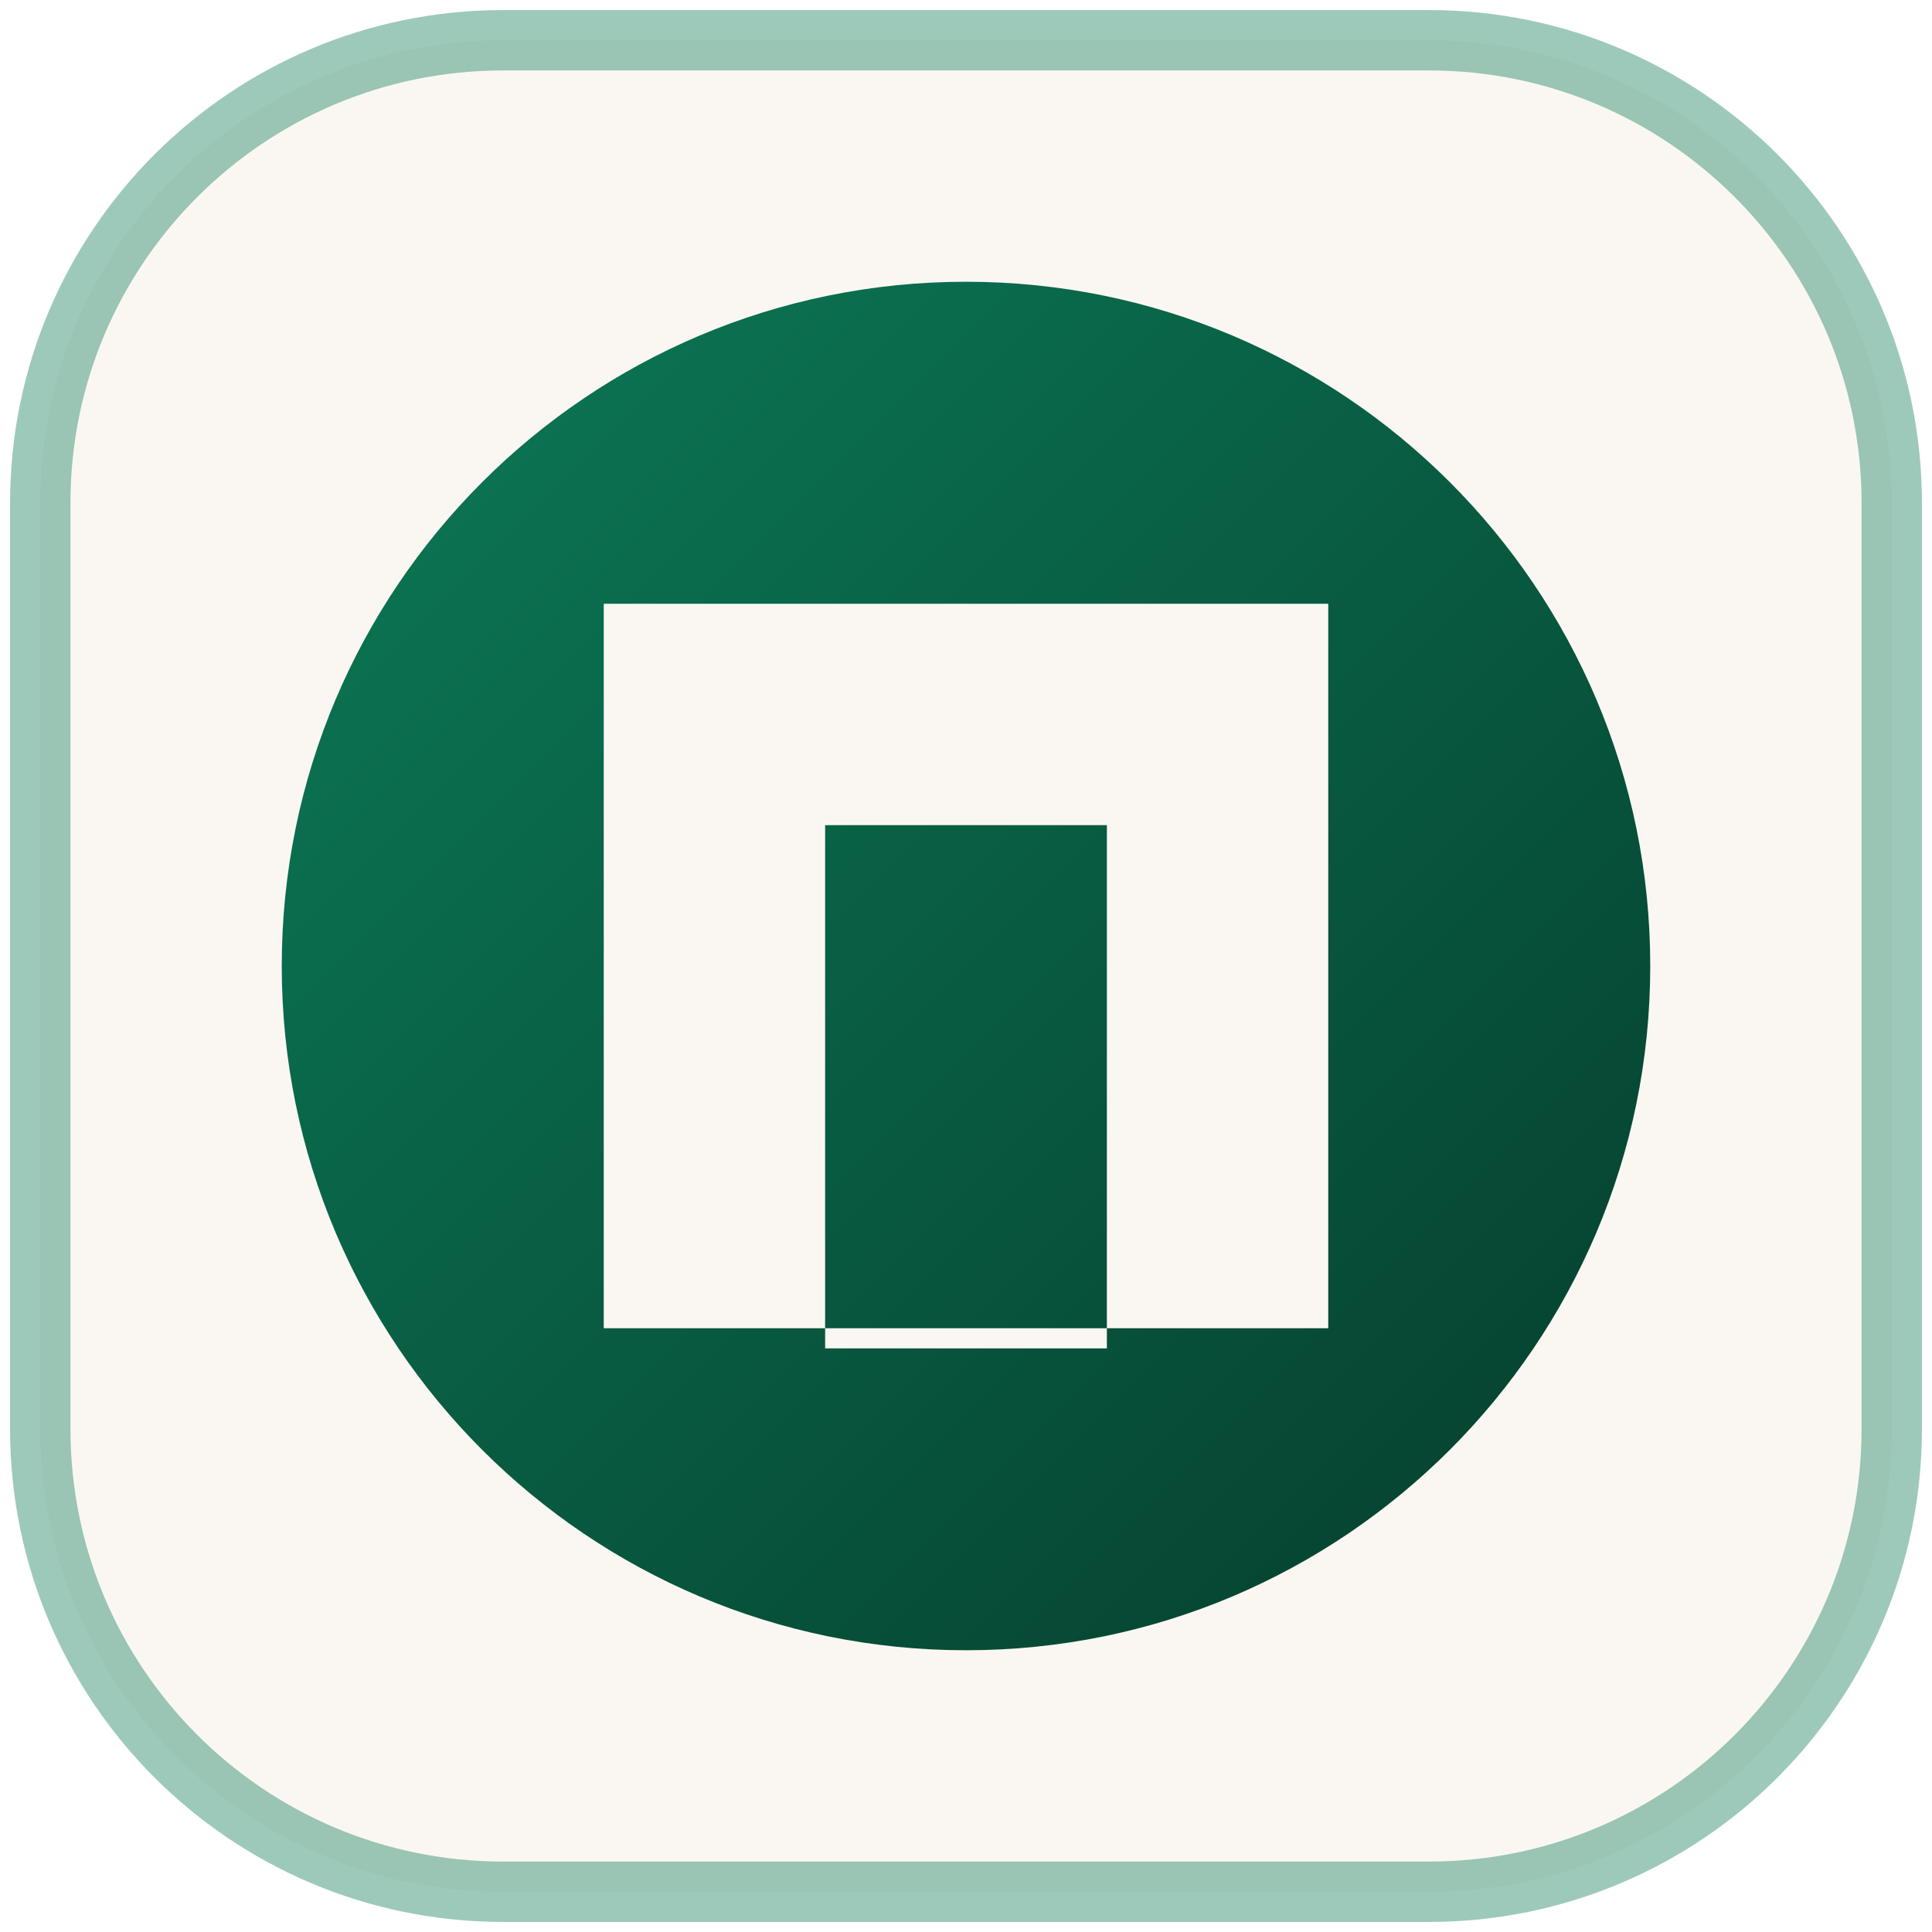
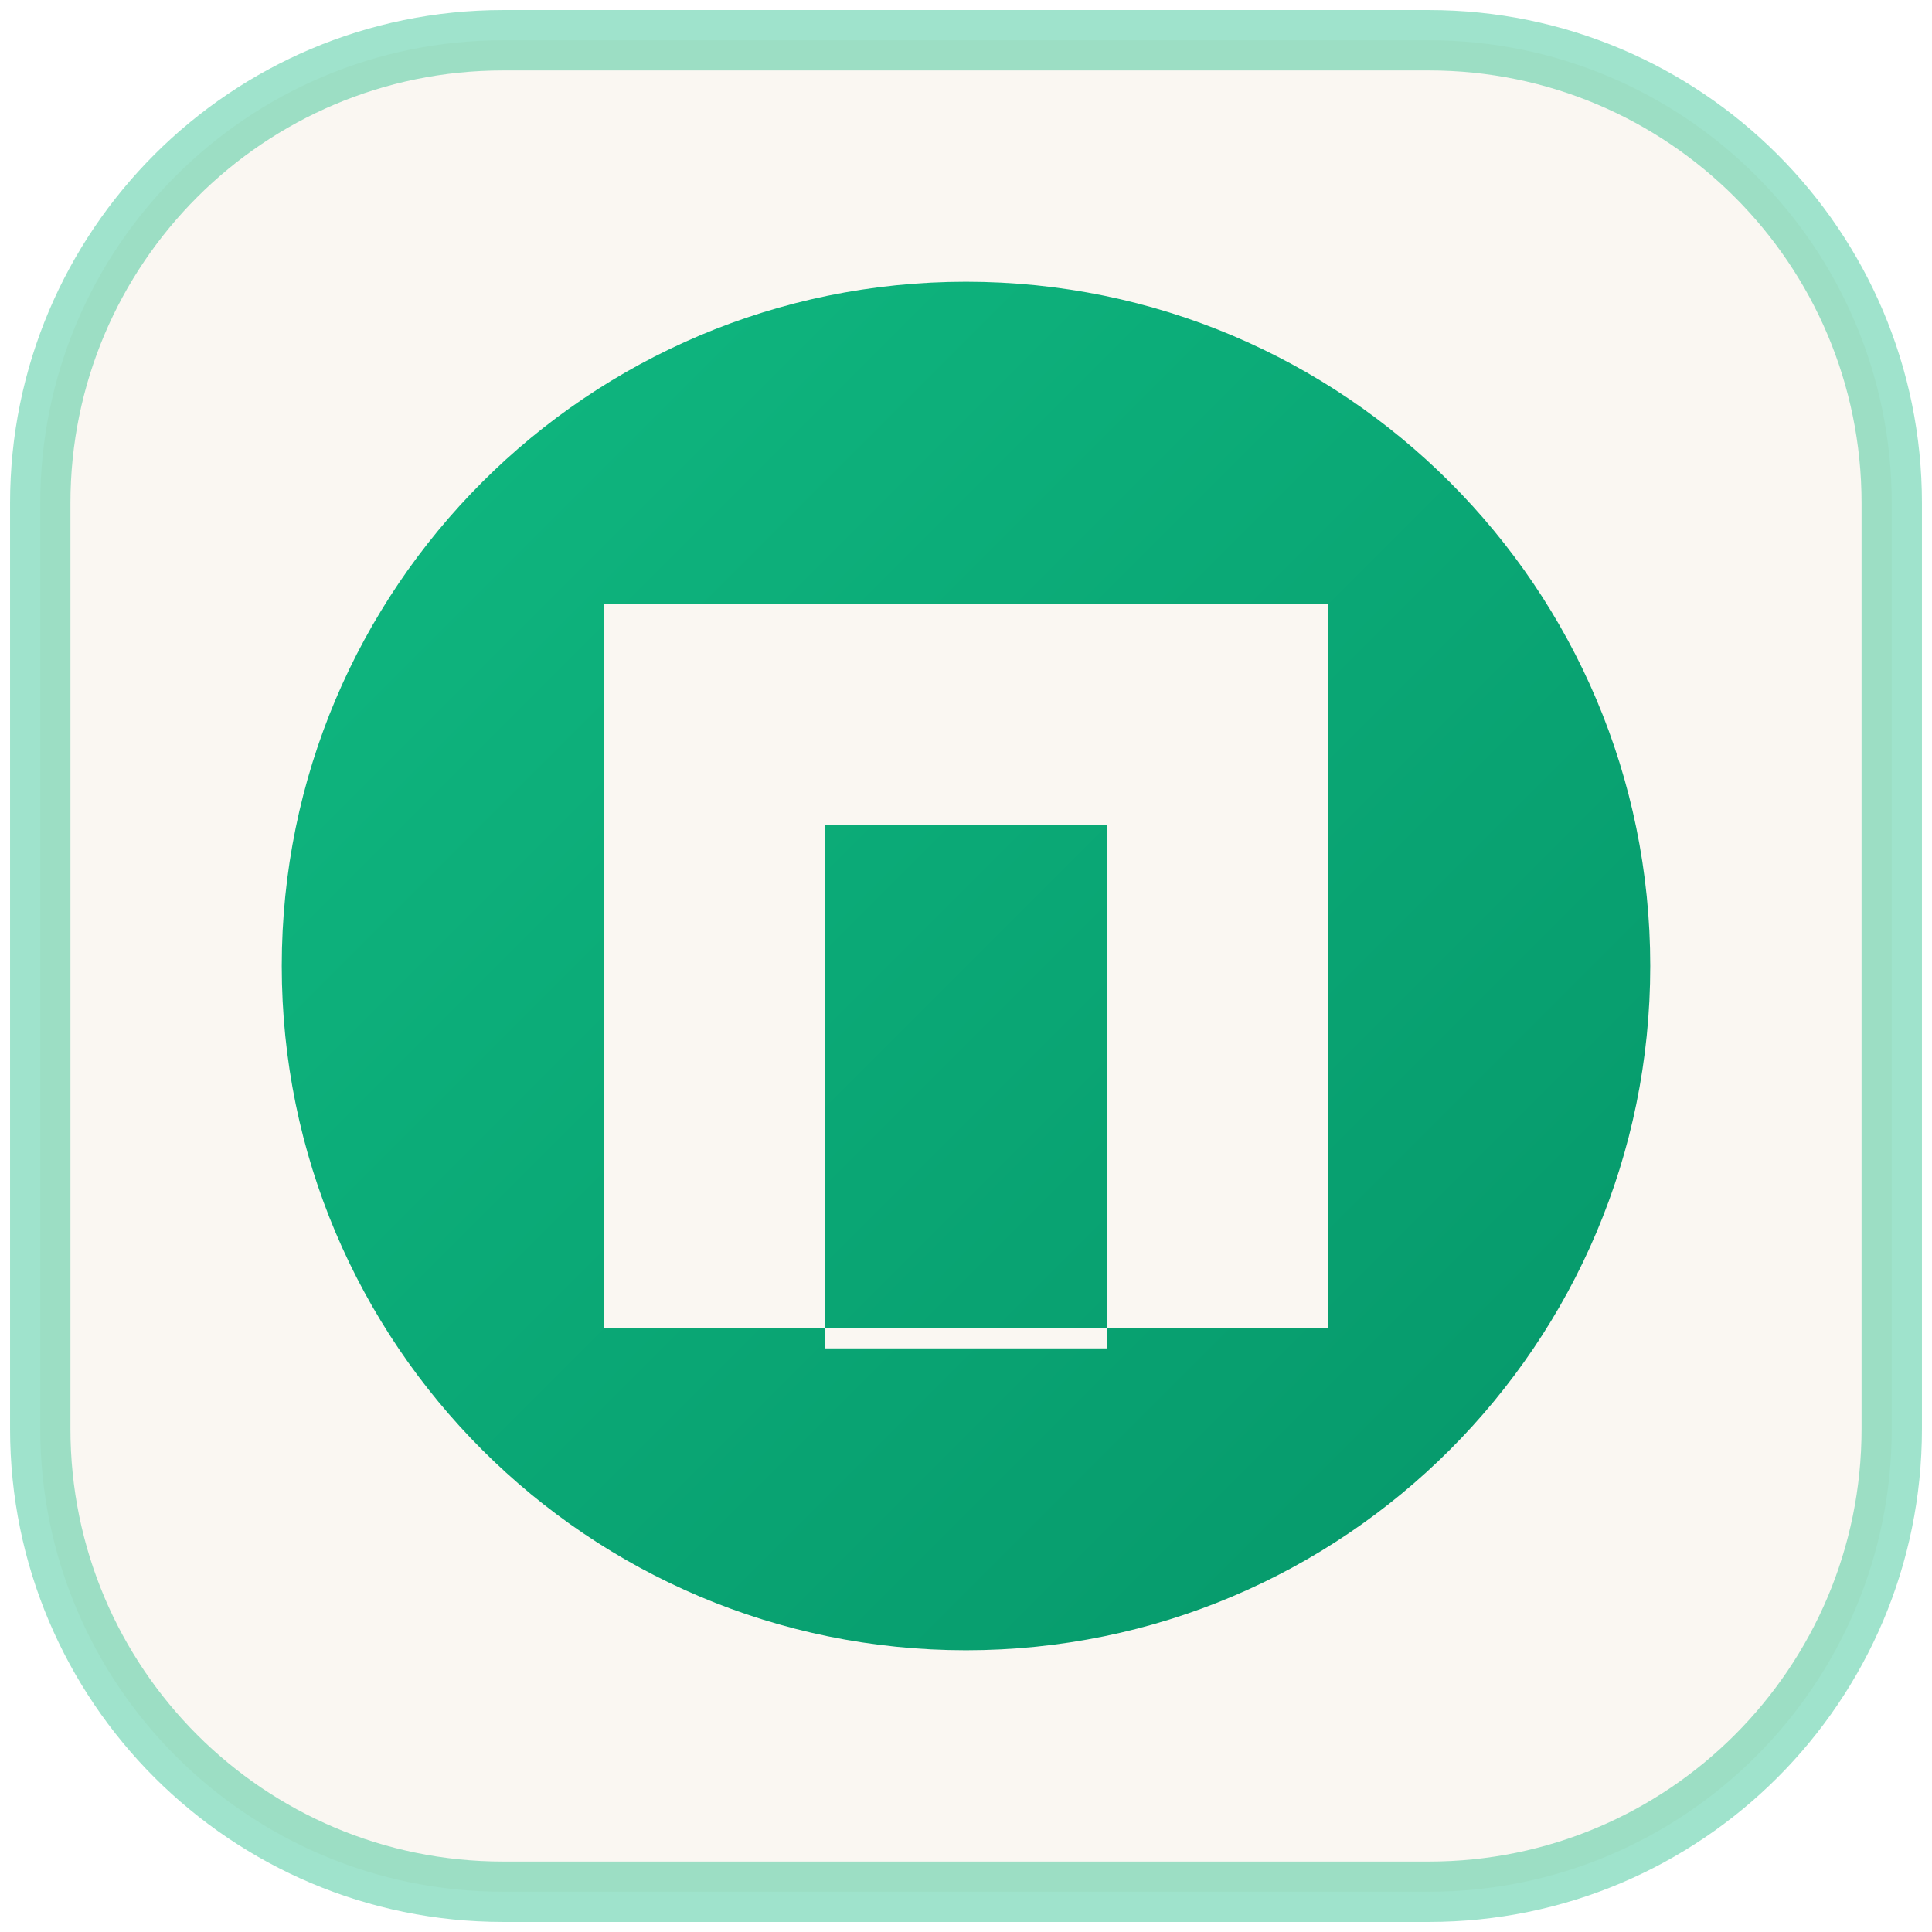
<svg xmlns="http://www.w3.org/2000/svg" viewBox="0 0 48 48">
  <defs>
    <linearGradient id="at" x1="0" y1="0" x2="1" y2="1">
-       <stop offset="0" stop-color="#0C7A57" />
-       <stop offset="1" stop-color="#053D2C" />
+       <stop offset="0" stop-color="#10B981" />
+       <stop offset="1" stop-color="#059669" />
    </linearGradient>
  </defs>
  <rect x="1" y="1" width="46" height="46" rx="11.5" fill="#FAF7F2" />
-   <rect x="1" y="1" width="46" height="46" rx="11.5" fill="none" stroke="#0C7A57" stroke-opacity="0.4" stroke-width="1.5" />
+   <rect x="1" y="1" width="46" height="46" rx="11.5" fill="none" stroke="#10B981" stroke-opacity="0.4" stroke-width="1.5" />
  <path fill-rule="evenodd" d="M24 7 A17 17 0 1 0 24 41 A17 17 0 1 0 24 7 Z M15 15 H33 V33 H15 Z M20.5 20.5 H27.5 V33.5 H20.5 Z" fill="url(#at)" />
</svg>
